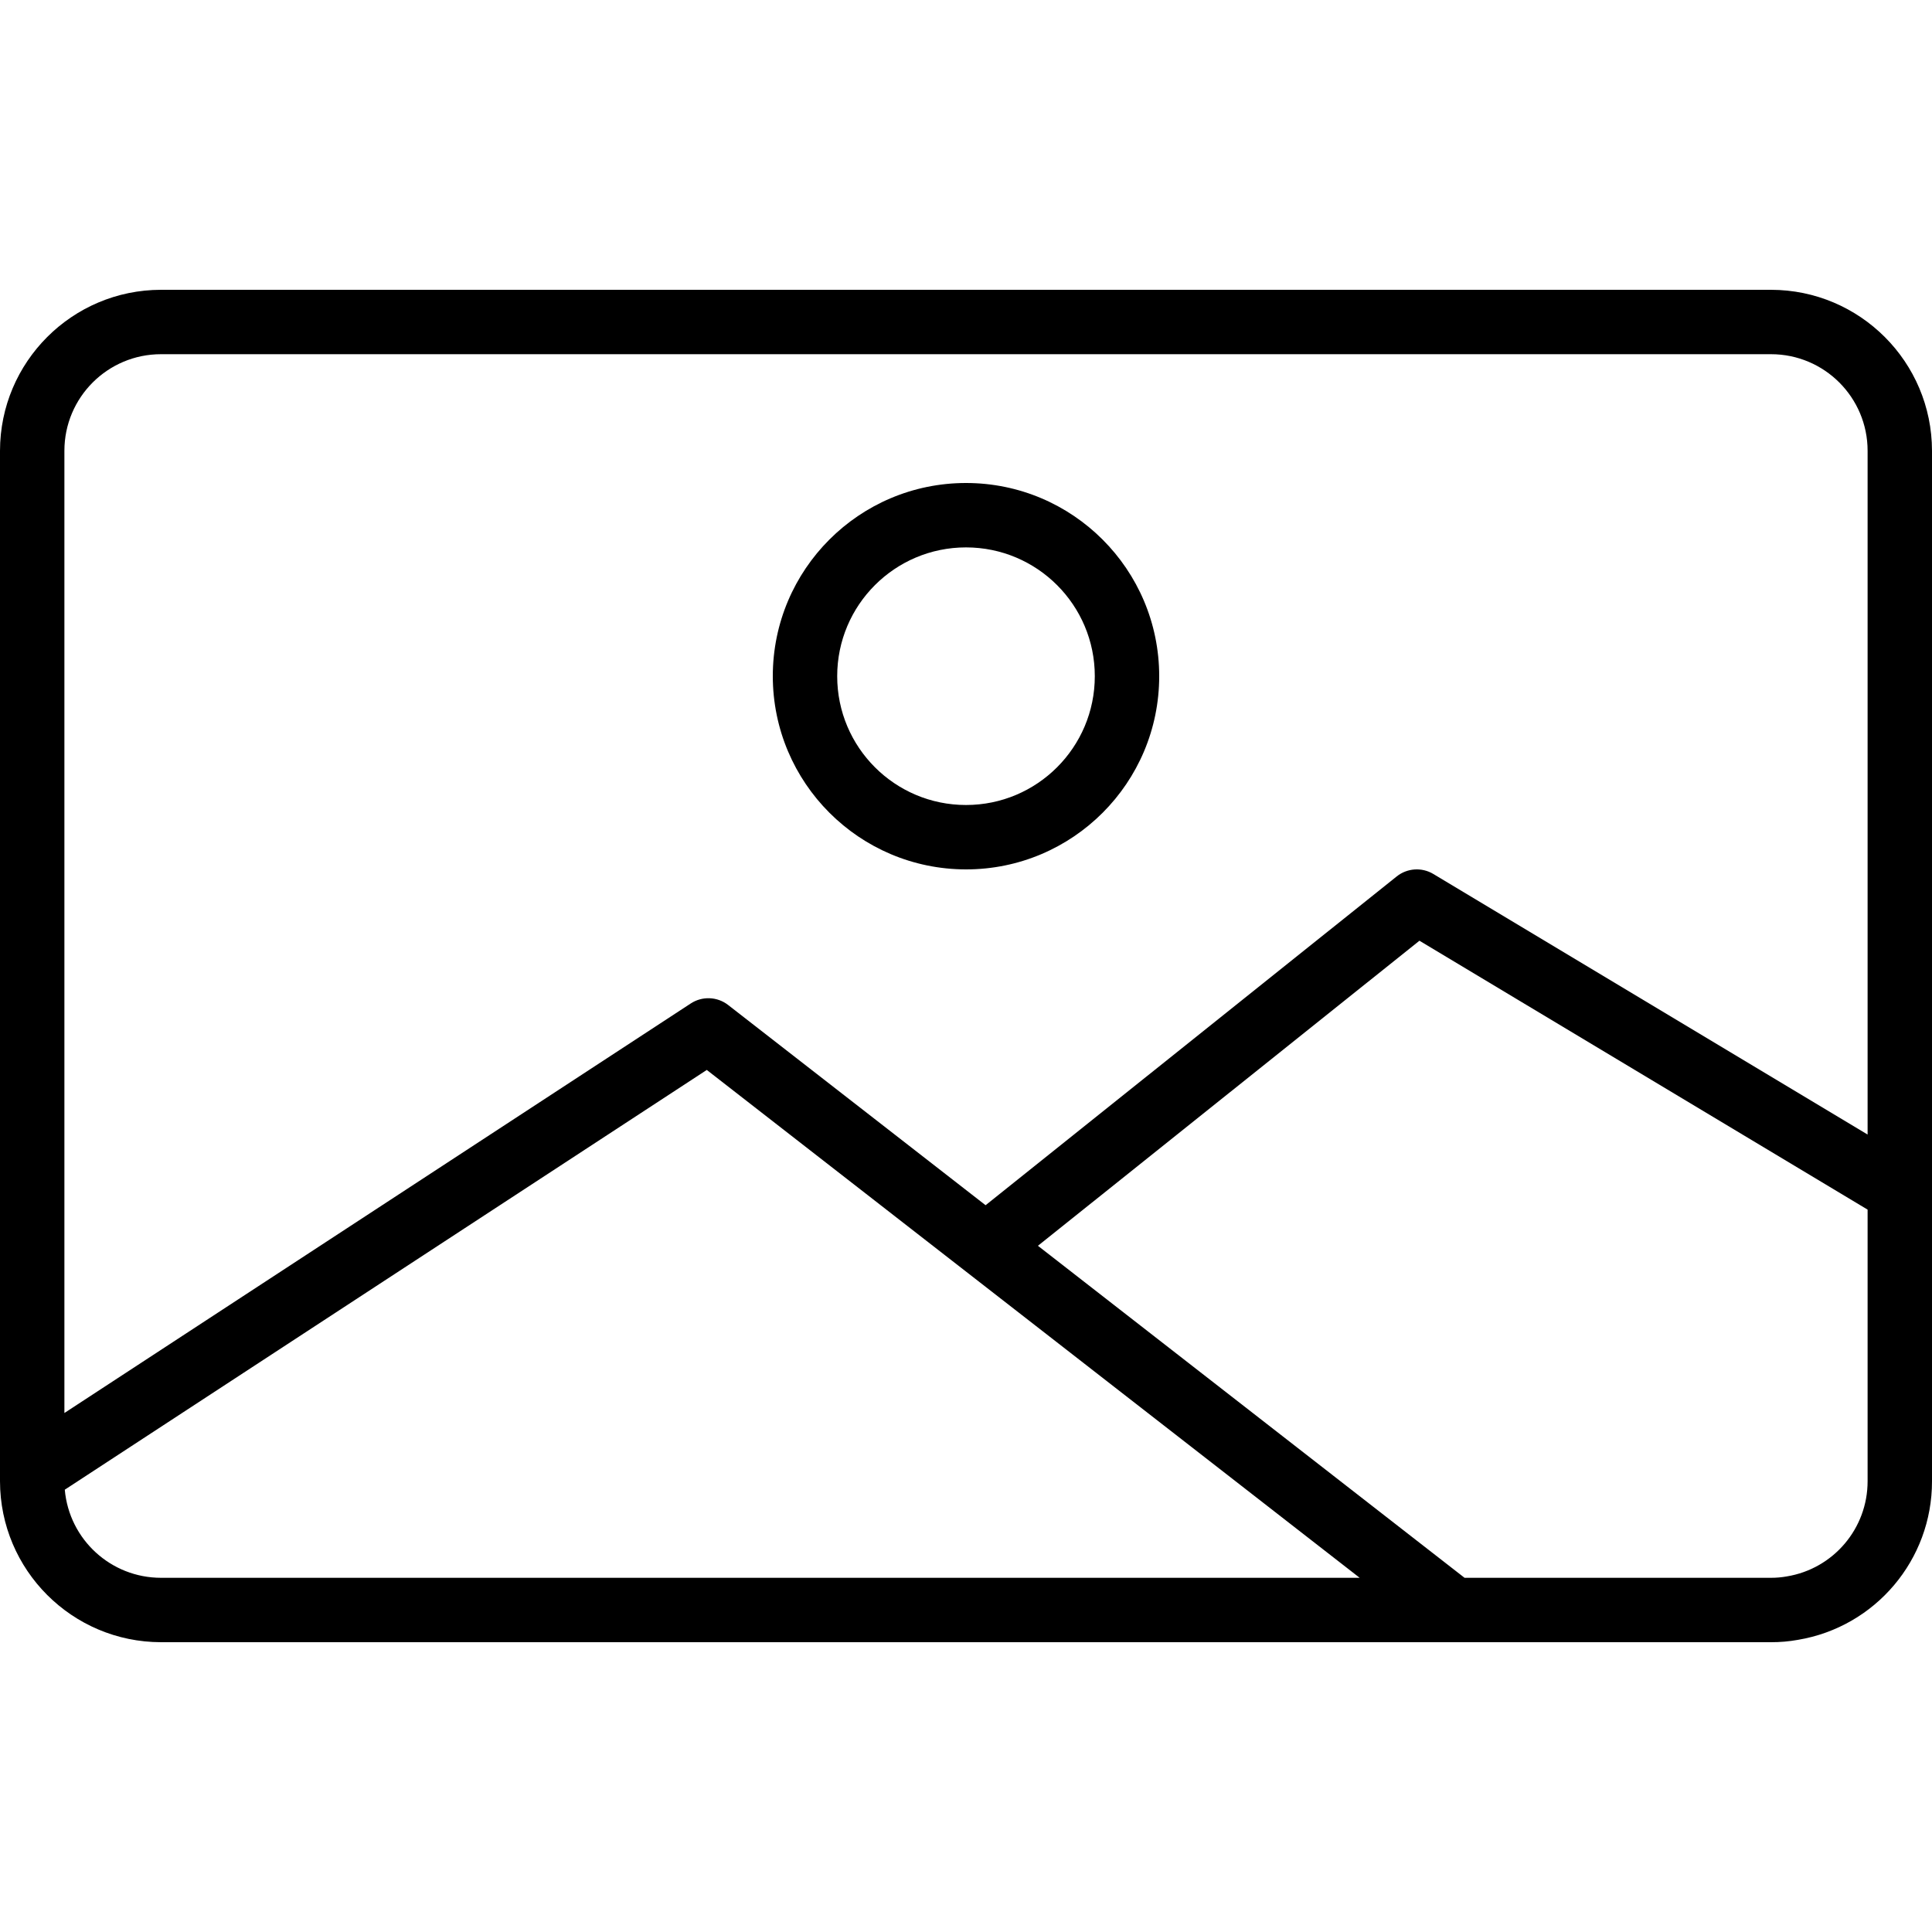
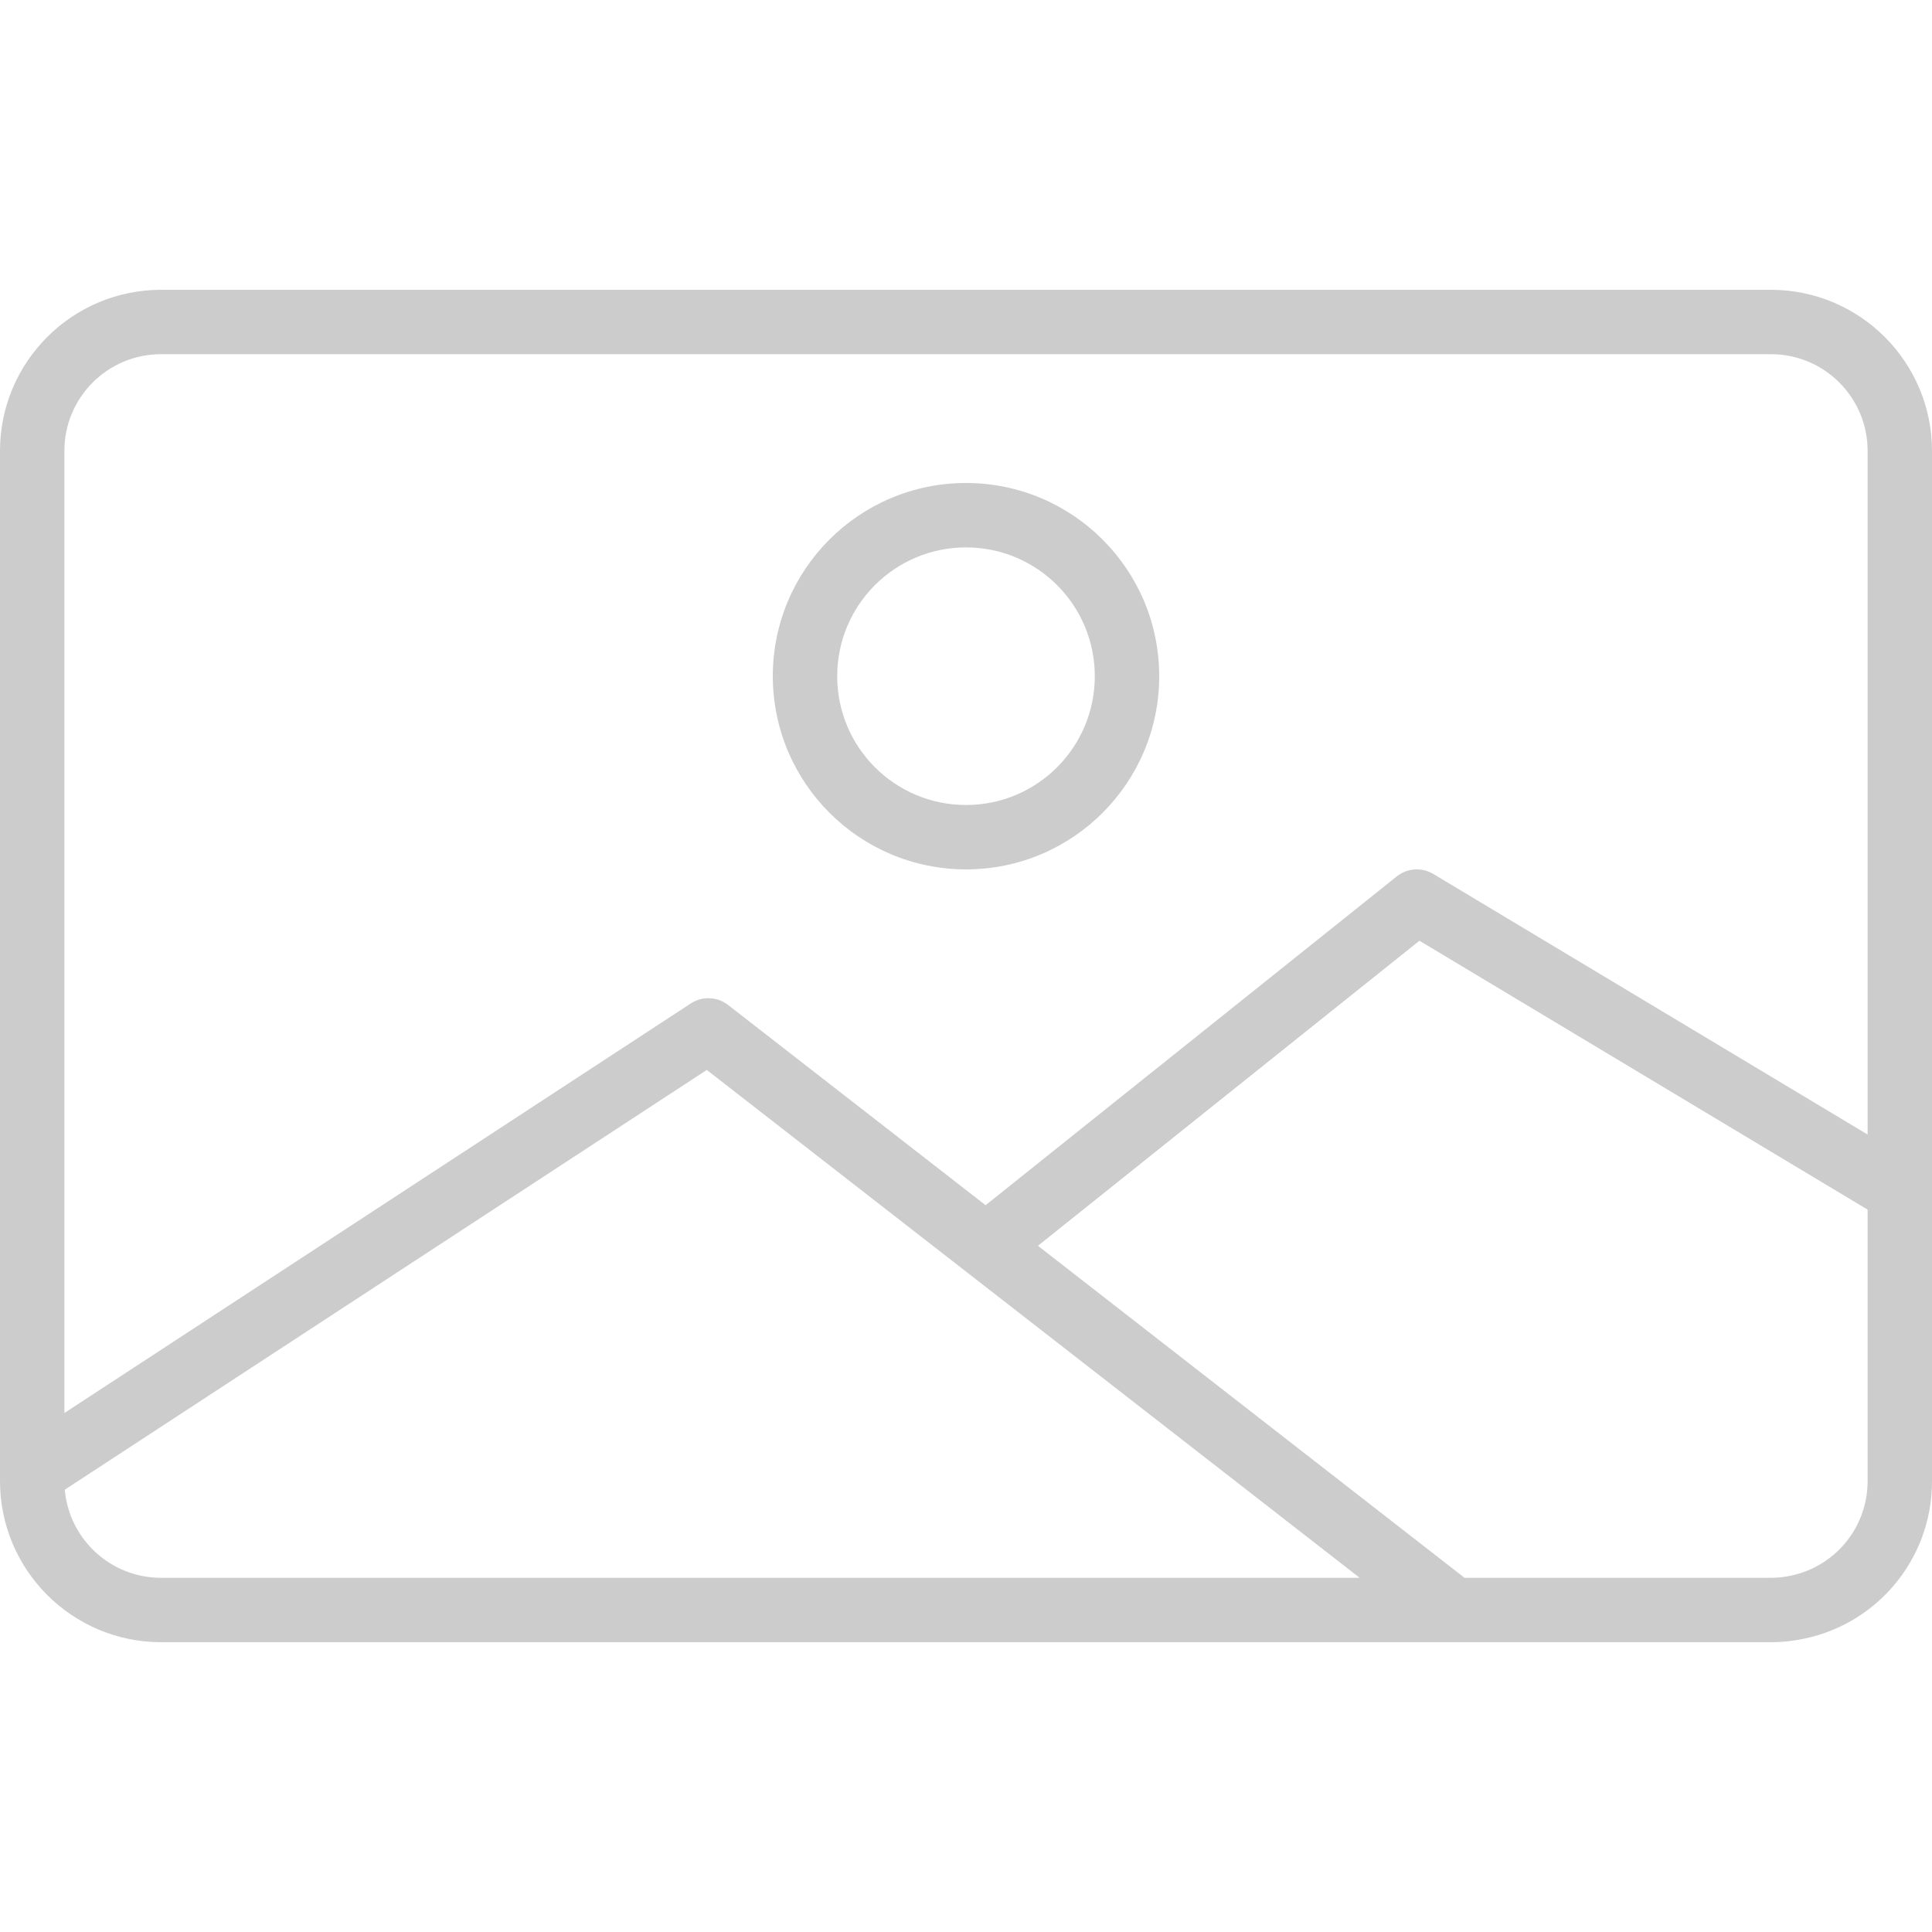
<svg xmlns="http://www.w3.org/2000/svg" version="1.1" id="Capa_1" x="0px" y="0px" viewBox="0 0 480 480" style="enable-background:new 0 0 480 480;" xml:space="preserve">
  <g>
    <g>
-       <g>
+       <g fill="#cccccc">
        <path d="M440,72H40c-22.08,0.026-39.974,17.92-40,40v256c0.026,22.08,17.92,39.974,40,40h400     c2.245,0.009,4.486-0.187,6.696-0.584C465.945,404.194,480.037,387.517,480,368V112C479.974,89.919,462.08,72.026,440,72z      M40,392c-12.435-0.002-22.81-9.501-23.904-21.888L175.6,265.824L337.808,392H40z M464,368     c0.013,11.742-8.492,21.761-20.08,23.656c-1.294,0.233-2.606,0.348-3.92,0.344h-76.136l-105.992-82.488l94.784-75.792     L464,300.528V368z M464,281.872l-107.88-64.728c-2.868-1.725-6.506-1.482-9.12,0.608l-102.136,81.68l-63.96-49.744     c-2.695-2.094-6.421-2.249-9.28-0.384L16,351.056V112c0-13.255,10.745-24,24-24h400c13.255,0,24,10.745,24,24V281.872z" />
        <path d="M240,120c-26.51,0-48,21.49-48,48c0.026,26.499,21.501,47.974,48,48c26.51,0,48-21.49,48-48     C288,141.49,266.51,120,240,120z M240,200c-17.673,0-32-14.327-32-32s14.327-32,32-32c17.673,0,32,14.327,32,32     S257.673,200,240,200z" />
      </g>
    </g>
  </g>
</svg>
